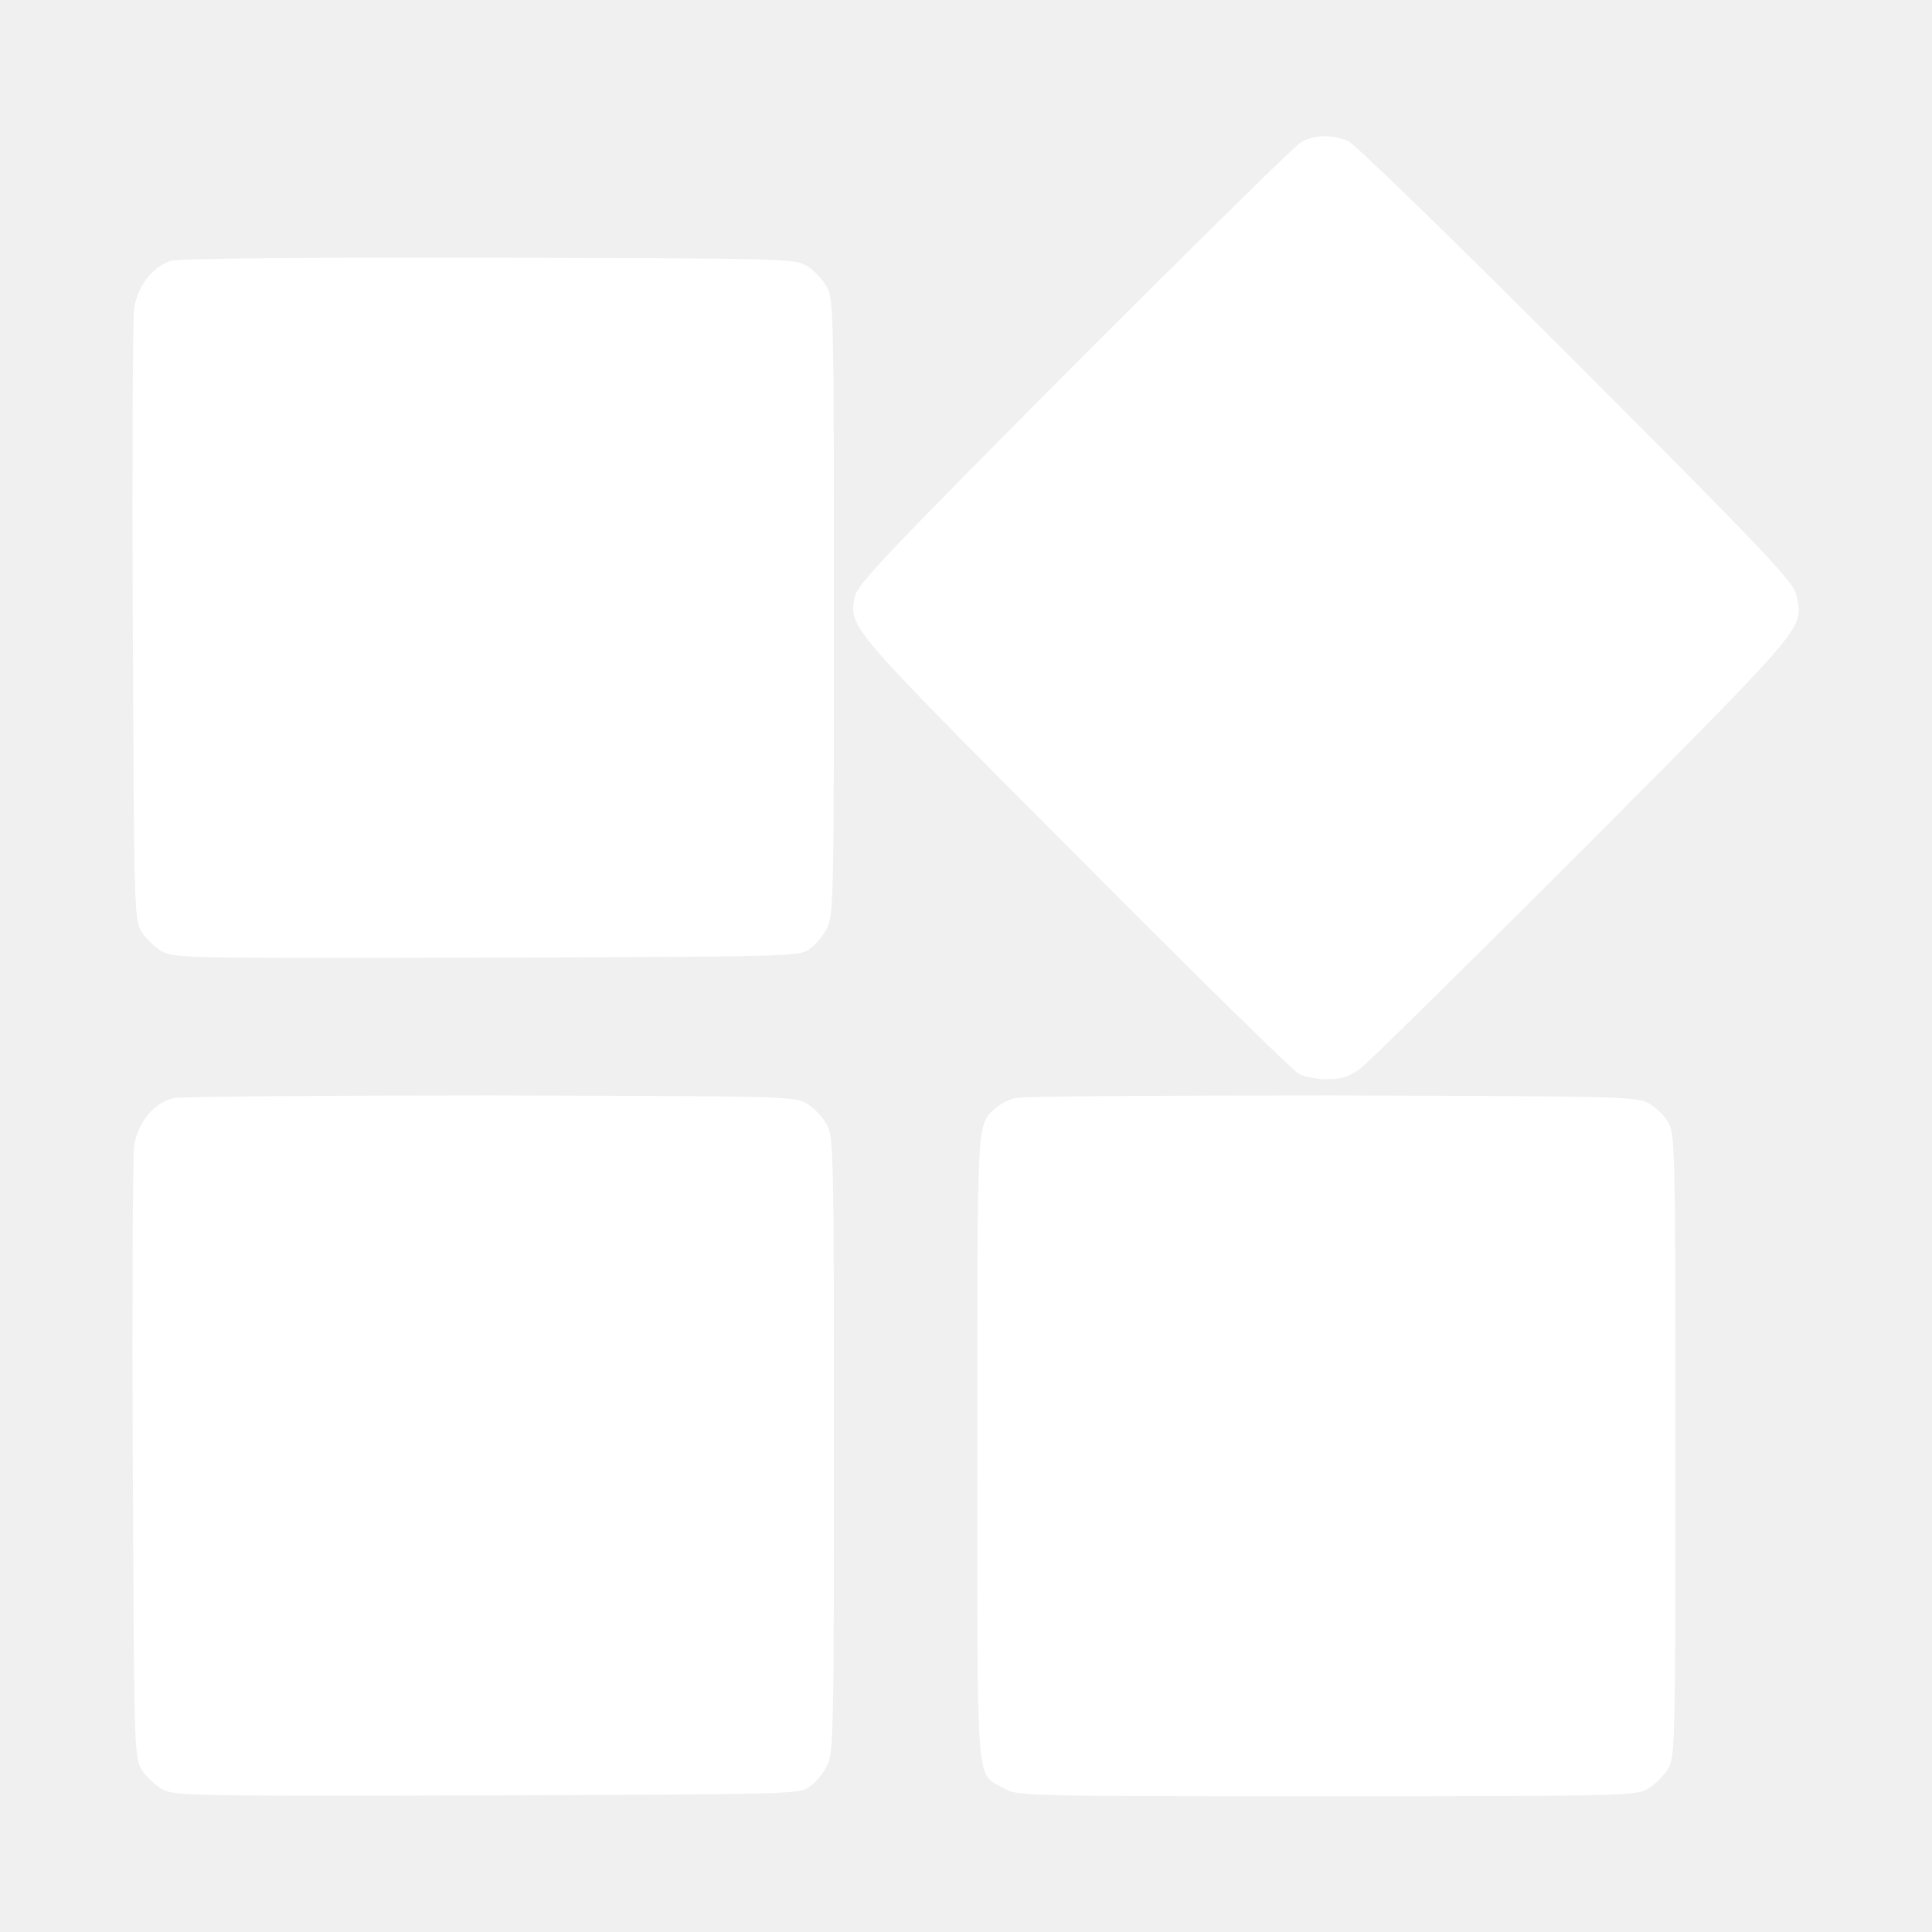
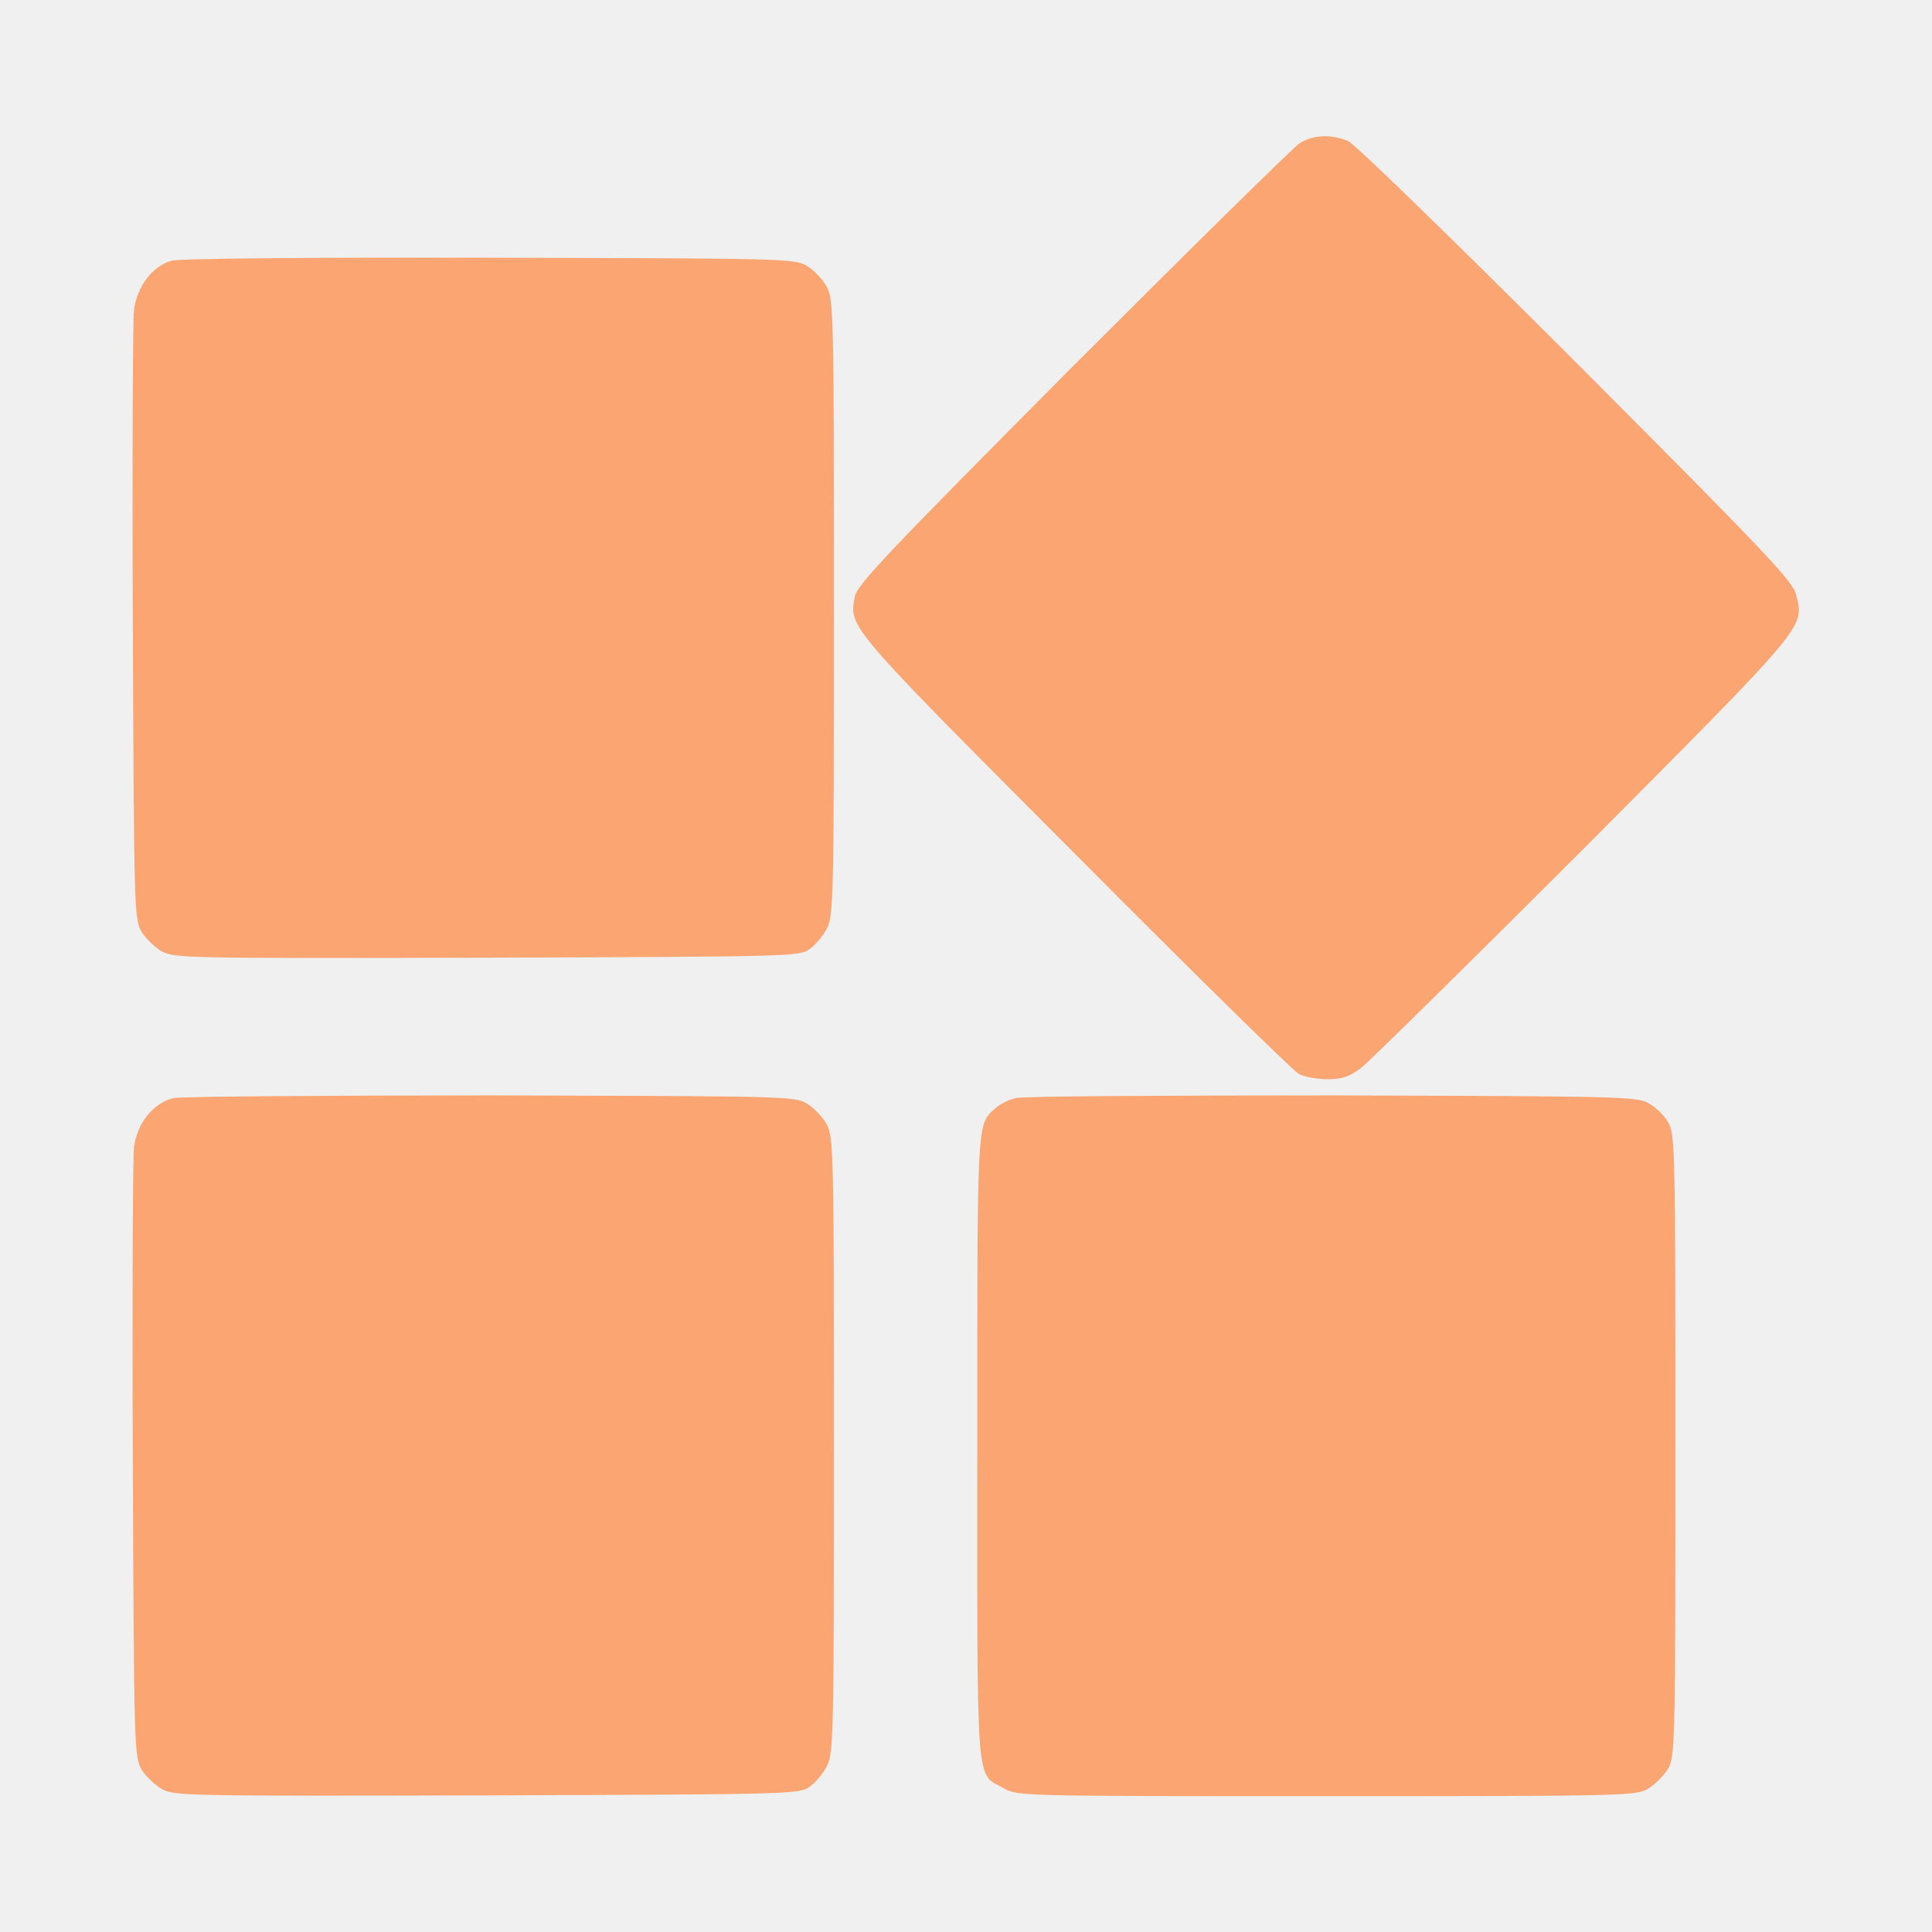
<svg xmlns="http://www.w3.org/2000/svg" version="1.0" width="512pt" height="512pt" viewBox="0 0 512 512" preserveAspectRatio="xMidYMid meet">
-   <g transform="translate(0,512) scale(0.1,-0.1)" fill="#ffffff" stroke="none">
+   <g transform="translate(0,512) scale(0.1,-0.1)" fill="#FAA572" stroke="none">
    <path d="M3445 4741 c-16 -10 -287 -277 -602 -592 -499 -502 -572 -579 -578 -611 -15 -81 -20 -75 584 -681 311 -313 578 -575 593 -583 15 -8 49 -14 76 -14 38 0 57 6 88 29 21 16 287 278 591 582 599 602 584 584 563 673 -8 35 -80 111 -582 614 -328 328 -587 580 -605 588 -45 19 -92 17 -128 -5z" />
    <path d="M454 4429 c-51 -15 -91 -69 -99 -131 -3 -29 -5 -404 -3 -833 3 -759 4 -781 23 -814 11 -18 36 -42 55 -53 34 -17 70 -18 862 -16 818 3 827 3 855 24 15 11 36 36 45 55 17 32 18 93 18 849 0 776 -1 817 -19 850 -10 19 -34 44 -52 55 -33 20 -54 20 -844 22 -472 1 -823 -2 -841 -8z" />
    <path d="M460 2210 c-54 -13 -97 -67 -105 -131 -3 -30 -5 -405 -3 -834 3 -759 4 -781 23 -814 11 -18 36 -42 55 -53 34 -17 70 -18 862 -16 818 3 827 3 855 24 15 11 36 36 45 55 17 32 18 93 18 849 0 776 -1 817 -19 850 -10 19 -34 44 -52 55 -33 20 -53 20 -839 22 -443 0 -821 -3 -840 -7z" />
    <path d="M2692 2210 c-18 -4 -42 -16 -53 -26 -51 -46 -49 -16 -49 -899 0 -923 -5 -862 70 -904 37 -21 44 -21 856 -21 800 0 820 1 852 20 18 11 41 34 52 52 19 32 20 52 20 858 0 801 -1 826 -20 857 -10 18 -34 40 -52 50 -31 17 -84 18 -838 20 -443 0 -820 -2 -838 -7z" />
  </g>
</svg>
